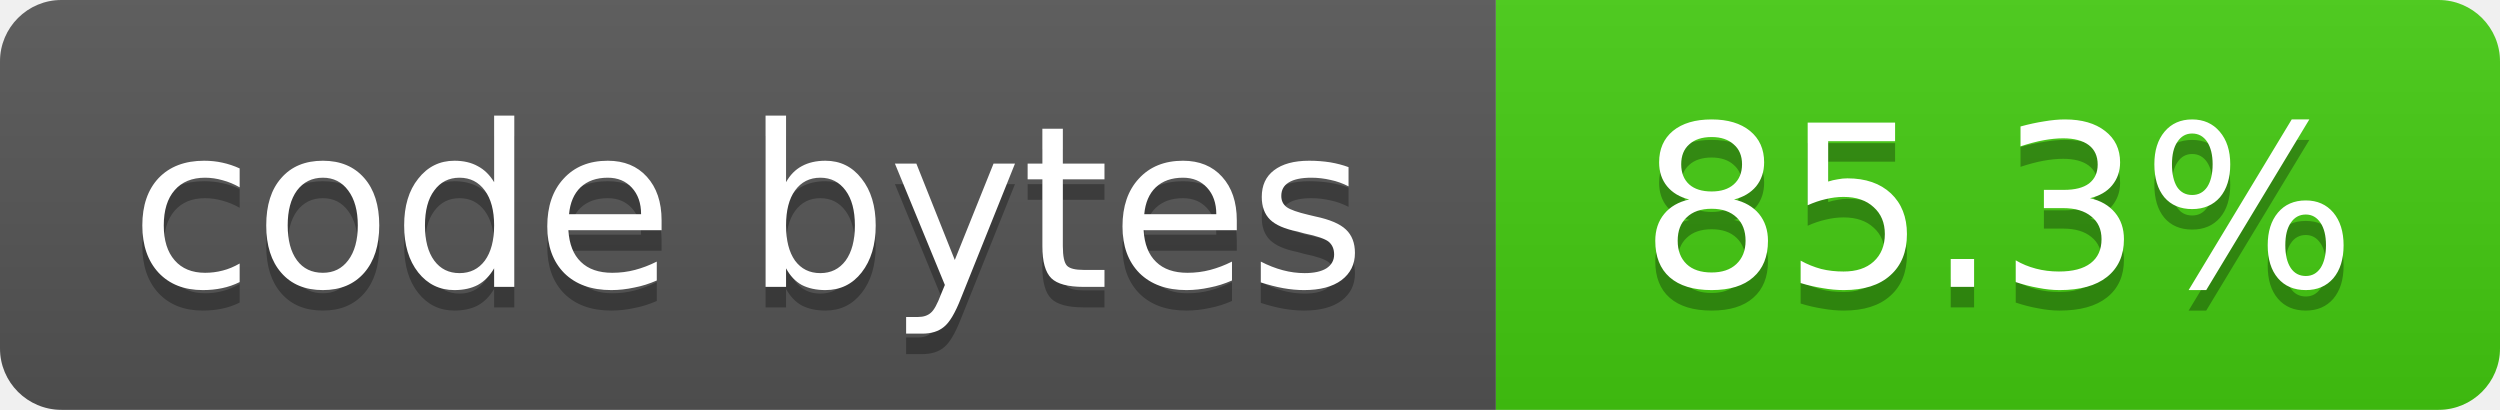
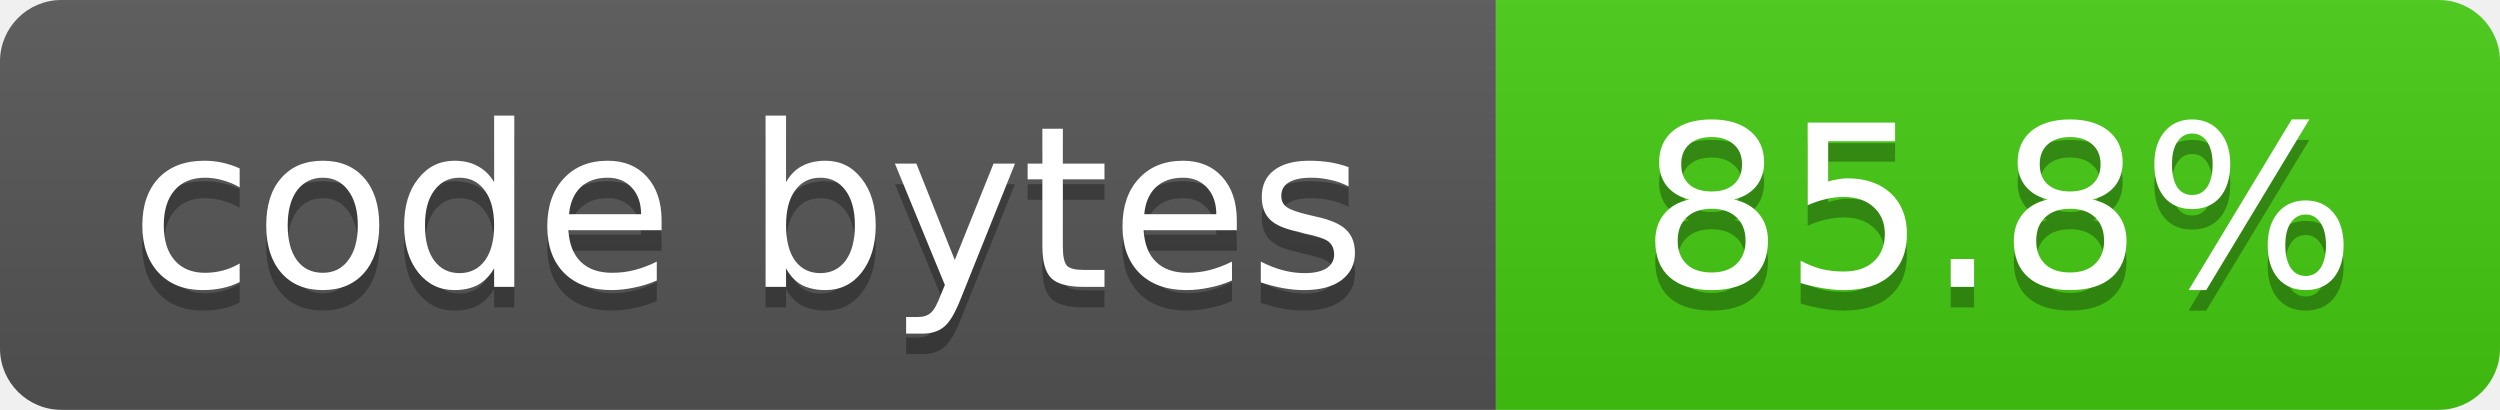
- <svg xmlns="http://www.w3.org/2000/svg" width="122" height="20" role="img" aria-label="code bytes: 85.3%">
+ <svg xmlns="http://www.w3.org/2000/svg" width="122" height="20" role="img" aria-label="code bytes: 85.8%">
  <linearGradient id="s-code-bytes" x2="0" y2="100%">
    <stop offset="0" stop-color="#bbb" stop-opacity=".1" />
    <stop offset="1" stop-opacity=".1" />
  </linearGradient>
  <clipPath id="r-code-bytes">
    <rect width="122" height="20" rx="3" fill="#fff" />
  </clipPath>
  <g clip-path="url(#r-code-bytes)">
    <rect width="73" height="20" fill="#555" />
    <rect x="73" width="49" height="20" fill="#4c1" />
    <rect width="122" height="20" fill="url(#s-code-bytes)" />
  </g>
  <g fill="#fff" text-anchor="middle" font-family="Verdana,Geneva,DejaVu Sans,sans-serif" font-size="11">
    <text x="36.5" y="15" fill="#010101" fill-opacity=".3">code bytes</text>
    <text x="36.5" y="14">code bytes</text>
-     <text x="97.5" y="15" fill="#010101" fill-opacity=".3">85.3%</text>
-     <text x="97.5" y="14">85.3%</text>
+     <text x="97.5" y="15" fill="#010101" fill-opacity=".3">85.8%</text>
+     <text x="97.5" y="14">85.8%</text>
  </g>
</svg>
